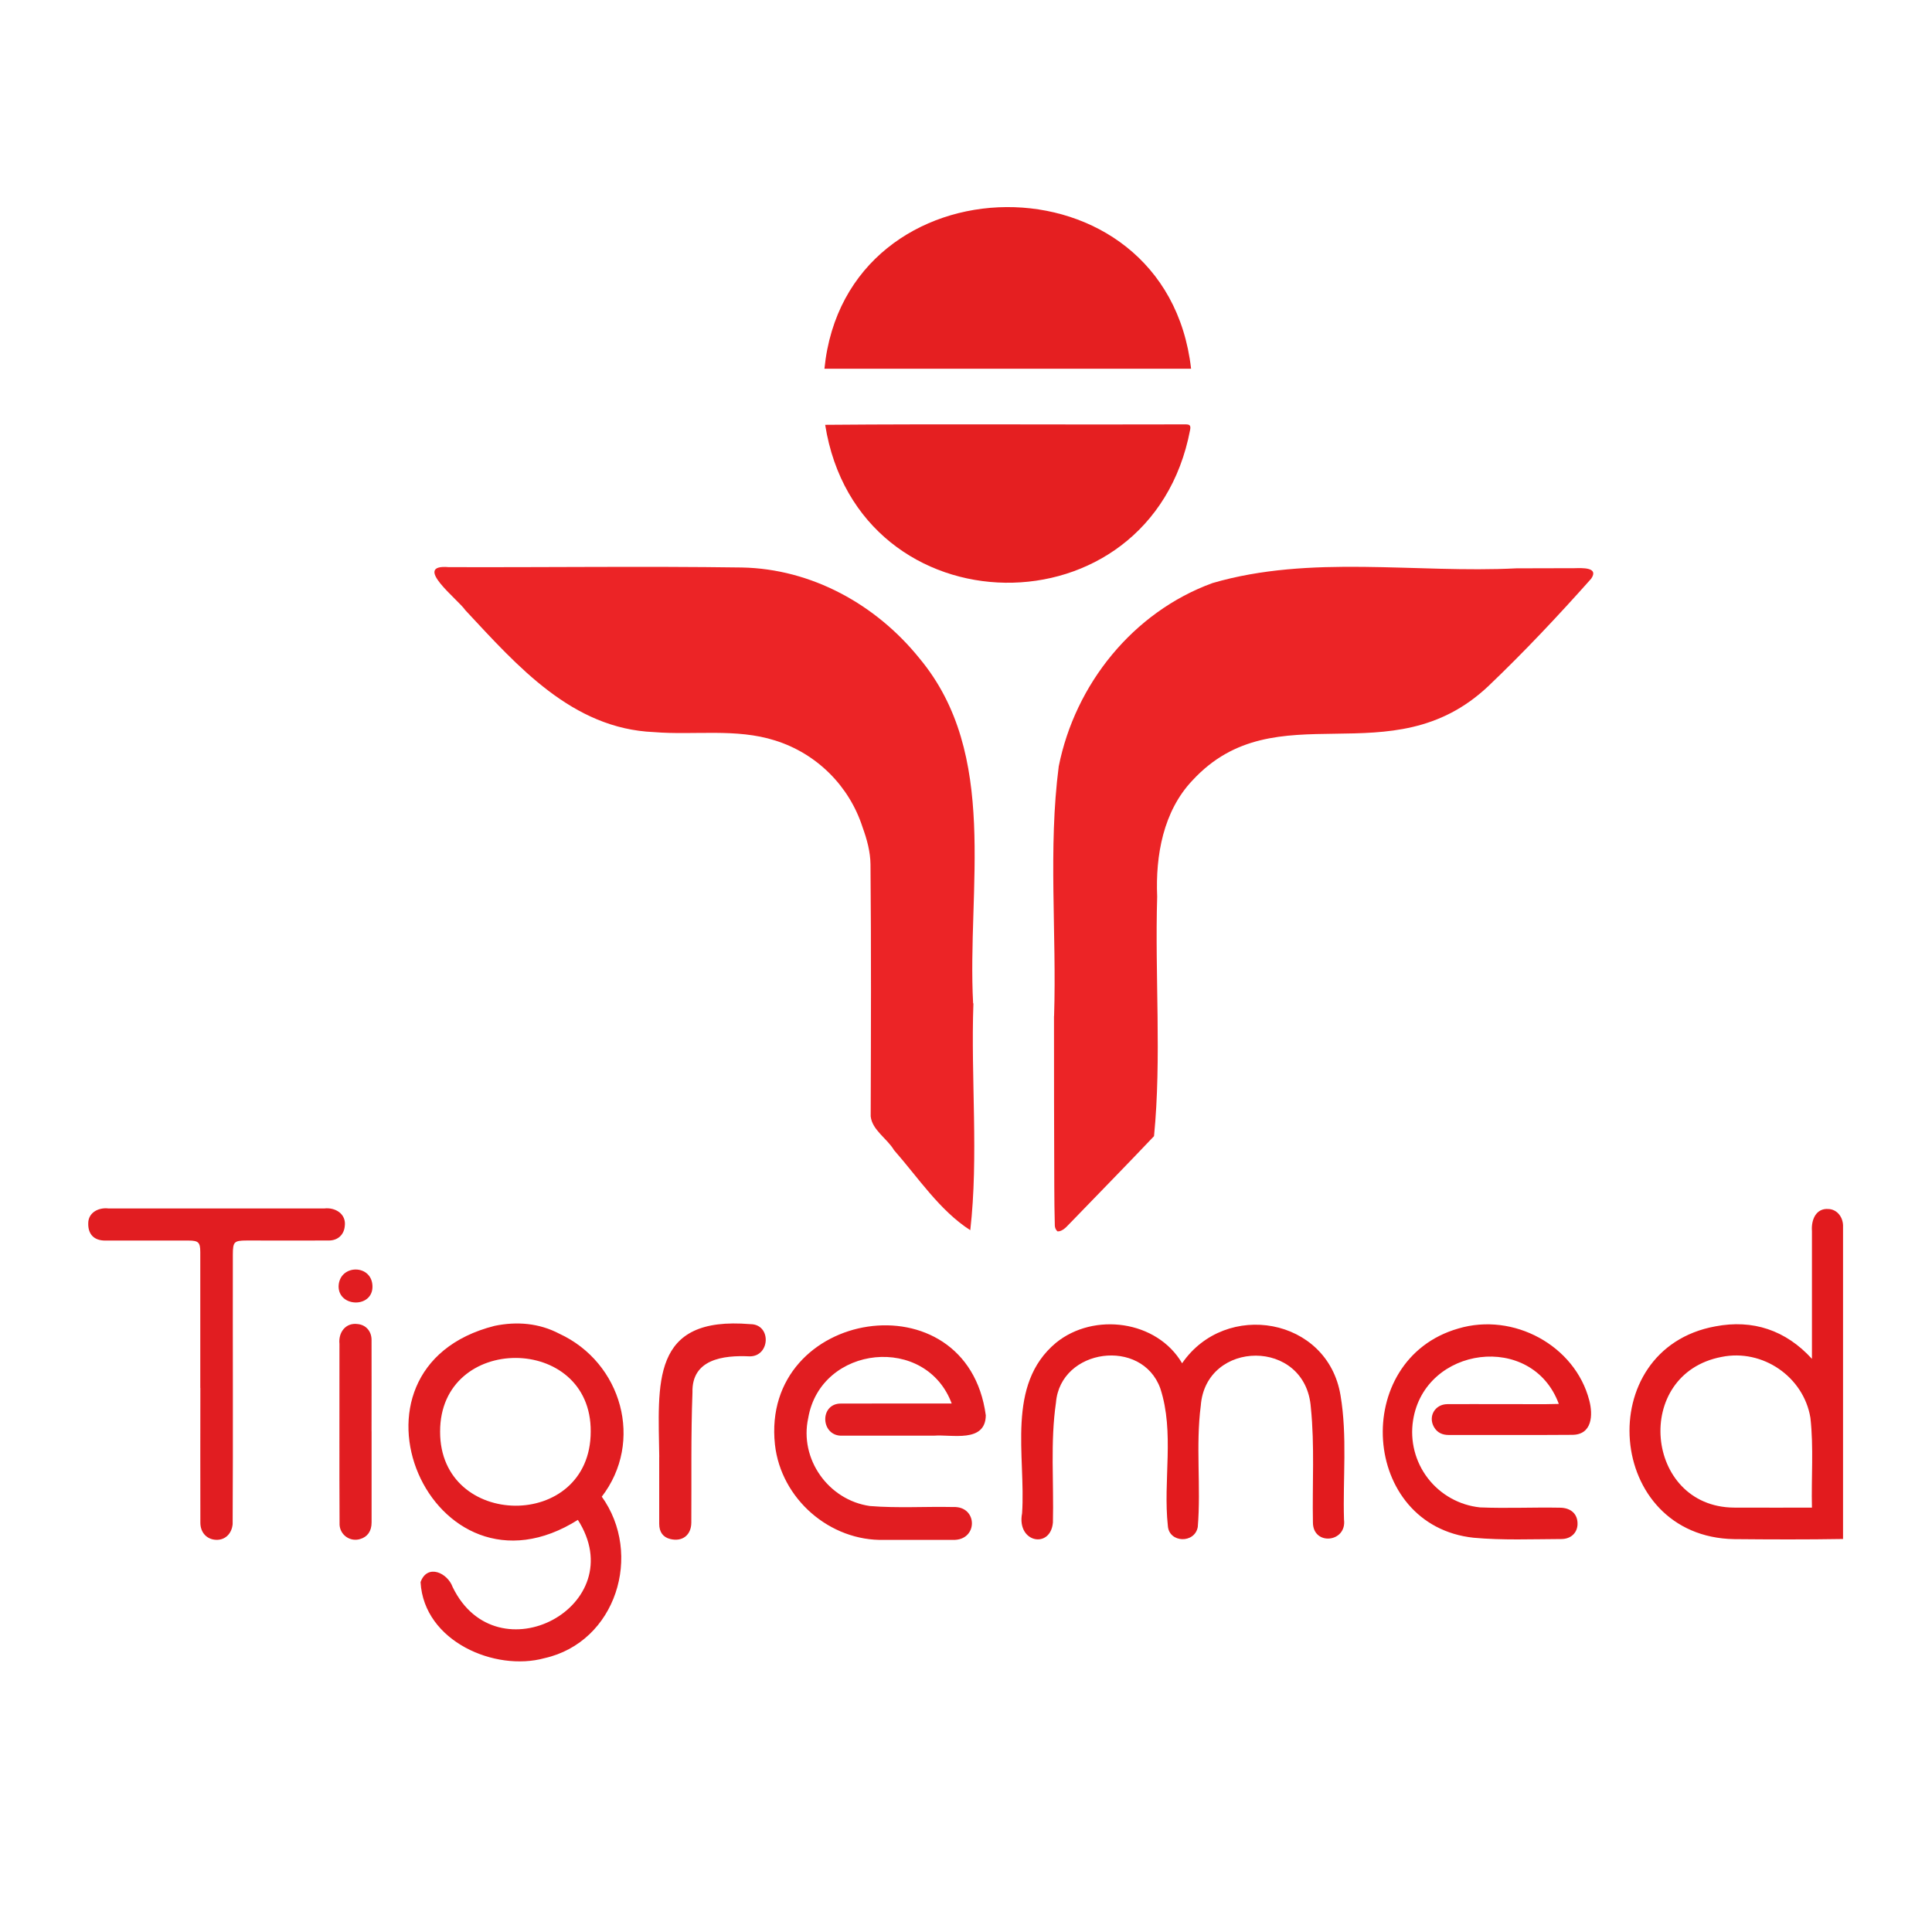
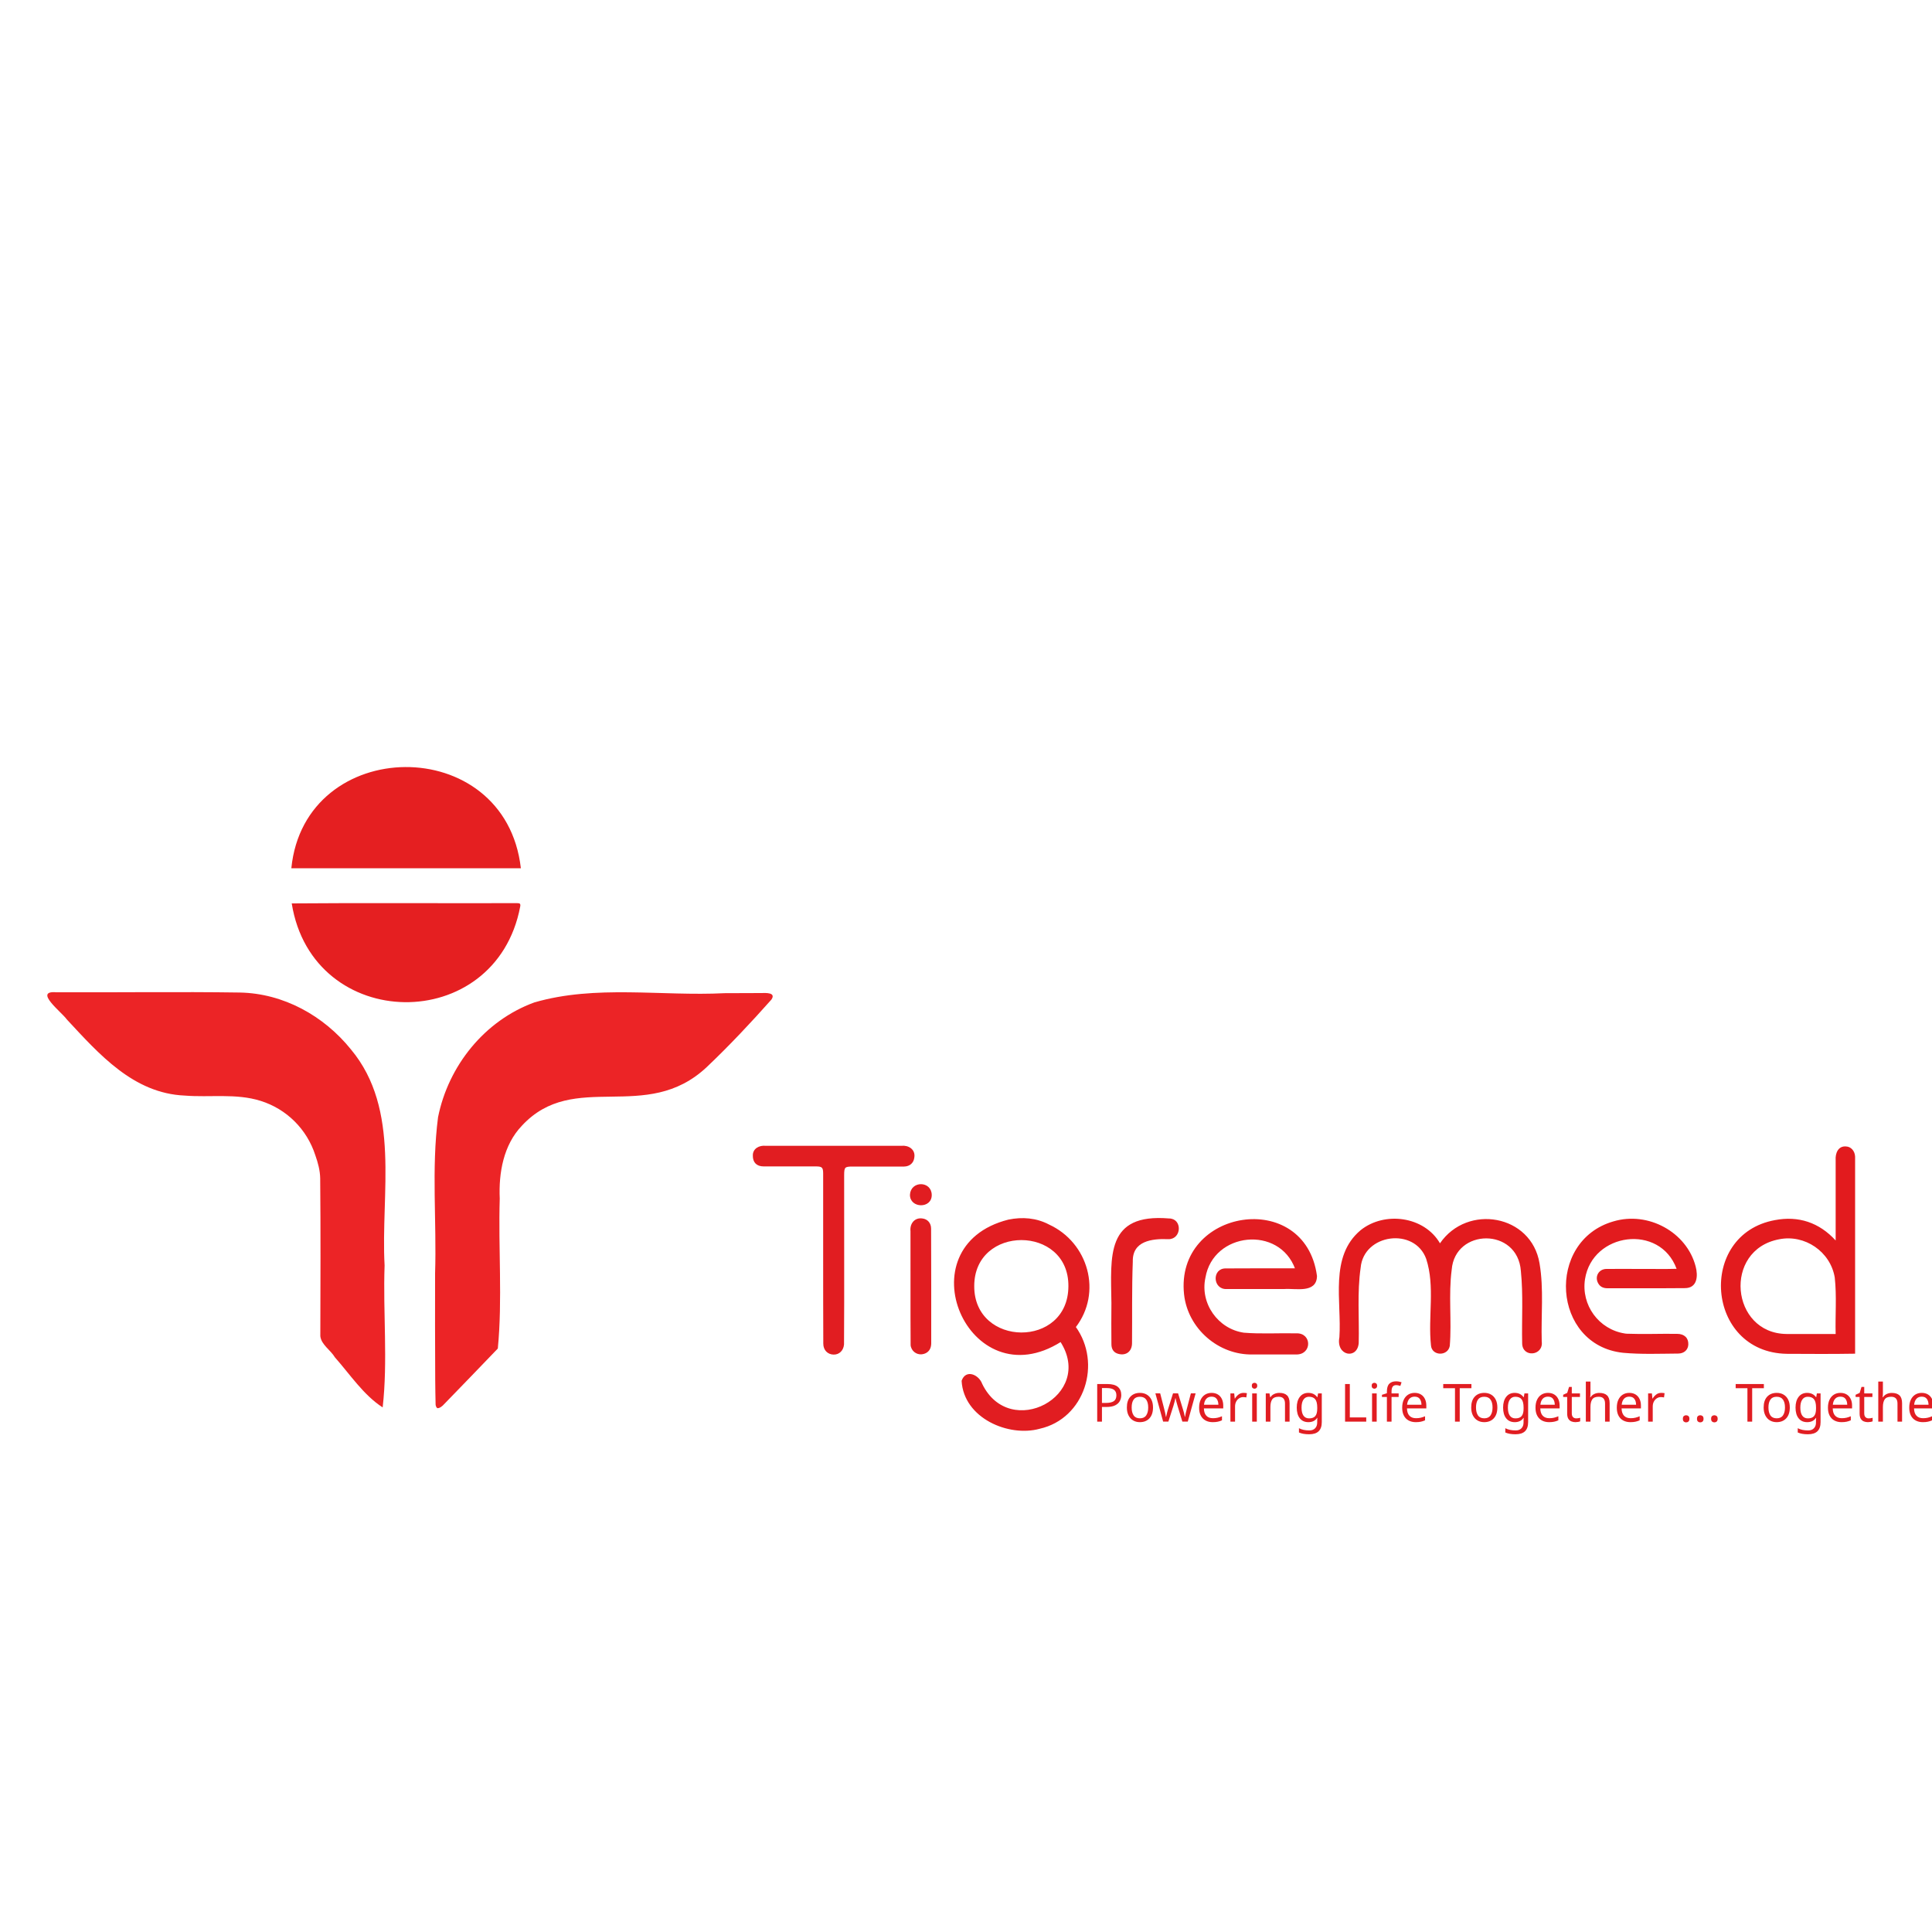
- <svg xmlns="http://www.w3.org/2000/svg" data-name="Layer 1" viewBox="0 0 1500 1500">
-   <path fill="#ec2426" d="M818.39 788.85C820.44 724.38 813.72 659 822 595c12.74-63.82 57.7-119.78 119.32-142.29 76.2-22.28 157.71-7.5 236.13-11.46 15 0 30-.09 45-.11 5.68-.1 19.21-.94 12.95 8.15-25.56 28.74-52.14 57-80 83.56-75.8 71.31-164.47 2.51-229.58 73.06-22.69 23.88-28.76 58.34-27.39 90.2-1.87 61.62 3.51 125.35-2.45 186-22 23.2-44.39 46-66.6 69-2.09 2.37-5.57 5.33-8.42 4.88a6.36 6.36 0 0 1-2-4.46c-.28-10.23-.38-20.47-.42-30.71q-.24-66-.22-131.95ZM755.75 779c-2.07 58.36 4.12 118.72-2.43 176.11-23.68-15.14-40.58-41-59.19-62.14-5.29-9-17-15.58-18.13-26.25.22-65.22.44-130.44-.15-195.65-.11-9.76-2.73-19.35-6.12-28.7a104 104 0 0 0-67.94-67.46c-30.44-9.66-62.77-3.94-94.1-6.51-63.54-2.66-106-51.34-146.34-94.58-5.89-8.62-41.82-35.92-13-33.5 75.84.26 151.72-.79 227.54.28 54.21 1 104.33 28.74 138 70.56 62.2 74.65 36.82 178.49 41.64 267.84Z" />
-   <path fill="#e51f21" d="M640.09 286.29c16.51-165.56 265.36-169.11 284.67 0ZM640.66 329.83c93.21-.79 186.39 0 279.6-.35 3.2 0 4.43.53 3.76 4.18-30.41 160.51-257.77 157.49-283.36-3.83" />
-   <path fill="#e11d21" stroke="#e11d21" stroke-miterlimit="10" d="M466.61 1162c32.3 44.67 11.23 112.54-44 124.91-38.06 10.49-93-12.84-95.58-58.5 5-13.84 20.11-6.71 23.93 3.94 34.66 71.63 141.65 14.75 97.86-53-113.52 72-194.41-116.74-64.65-149.48 17.09-3.53 34.24-2.15 49.89 6.08 48.26 22.28 65.6 83.37 32.55 126.05Zm-7.48-50.43c.67-76.82-118.12-77.23-117.93 0-.2 76.53 117.8 78.03 117.93-.03Z" />
-   <path fill="#e21b1e" d="M917.78 1058.44c33.79-49.2 113-35.6 123 24.91 5.35 31.75 1.75 64.36 2.7 96.44 2.31 17.93-24.18 20.56-24.13 2.13-.57-29.68 1.42-59.52-1.61-89.09-3.91-54.12-81.56-52.85-85.45-1.53-4.06 31.16.23 63-2.34 94.22-2.31 13.06-22.33 12.5-23.23-.84-3.83-35.29 5.33-72.57-5.87-106.75-14.29-39.56-77.45-31.07-81 11-4.46 30.78-1.6 62.11-2.37 93.12-1.73 20.68-28.29 15.83-23.94-7.11 3-44.47-12.77-99.79 26.32-132.4 29.42-23.95 78.43-17.43 97.92 15.9M1406.79 1055v-99.25c-.66-8.7 3.14-17.85 12.79-17.07 6.2.17 11.06 5.56 11.35 12.57v243.62c-28.18.48-56.31.37-84.48.11-100.16-1.72-110.94-147.62-14.69-165.19 29.07-5.58 54.67 2.9 75.03 25.21m0 115.51c-.57-23.31 1.4-46.55-1.19-69.71-5.25-31.93-37.17-53.74-68.91-47.3-69.41 13.19-59.77 116.17 9.25 117 20.35.08 40.47.03 60.85.03ZM1210.26 1090c-20.68-56.14-104.2-44.89-113.16 12.8a58.78 58.78 0 0 0 52 67.54c20.52.86 41.26-.16 61.84.23 8.87 0 14.14 5.06 13.85 13-.23 6.35-4.94 11.3-12.52 11.33-22.73.08-45.58 1.06-68.15-1-87.78-9.4-95.77-138.26-12-162.41 42.92-12.85 90.74 13.2 101.77 55.7 3 11.31 2.41 26.93-13.48 26.82-31.86.27-63.73 0-95.59.11-5 0-9-1.79-11.53-6.26-4.63-8.21.82-17.6 10.37-17.68 13.87-.12 27.74 0 41.61 0 15.08-.18 29.87.33 44.99-.18" />
-   <path fill="#e11d21" stroke="#e11d21" stroke-miterlimit="10" d="M739.62 1090.19c-19.92-55.3-102.79-46.59-112.61 10.68-7.06 32.09 15.8 64.28 48.31 68.9 21.51 1.75 43.22.32 64.8.78 18.65-.78 18.7 25.15-.25 24.51-17.75.06-35.5 0-53.25 0-42 1.18-79.76-31.6-84.45-73.48-11.35-105 148.2-130.36 162.7-22.68-.27 21-25.78 14.16-39.76 15.25h-70.88c-16.56.95-17.65-24.14-1.23-23.93 28.92-.11 57.68.02 86.62-.03ZM156 1076.66V972.05c0-7.72-1.68-9.38-9.51-9.38H81.63c-8.31 0-12.79-4.65-12.62-12.77-.09-8 7.5-12 15-11.18h168c8.26-.88 16.48 4.19 15.16 13.3-.62 6.36-5.12 10.58-11.83 10.61-21.25.09-42.49 0-63.74 0-10.14 0-11.32 1.18-11.32 11.43-.14 69.73.25 139.48-.15 209.2-.65 7.18-5.54 11.91-12.07 11.77-7-.15-11.95-5.23-12-12.68q-.09-52.86 0-105.73ZM512.37 1132.19c-.79-58.47-7-110.08 70.16-103.62 15.86-.09 14.94 24.15-.53 24-20.83-1-45.53 2.36-44.87 28.5-1.26 33.66-.66 67.41-.89 101.11-.09 9.37-6.63 14.42-15.67 12.24-5.38-1.29-8.25-5.11-8.26-11.28q-.06-25.49 0-51ZM288 1111.55v70.48c0 6.58-3.09 10.89-8.64 12.43a11.81 11.81 0 0 1-15.22-10.59c-.27-46.85 0-93.73-.09-140.59-.89-8.41 4.51-16.1 13.7-14.78 6 .61 10.2 5.28 10.22 11.81.08 23.74 0 47.49 0 71.24ZM288.68 998.66c.37 16.44-25.58 15.84-25.29-.16.72-16.5 25.02-16.5 25.29.16Z" />
-   <path fill="none" d="M0 0h1500v1500H0z" />
+ <svg xmlns="http://www.w3.org/2000/svg" version="1.1" id="Layer_1" x="0px" y="0px" viewBox="0 0 1500 1500" style="enable-background:new 0 0 1500 1500;" xml:space="preserve">
+   <style type="text/css">
+ 	.st0{fill:#EC2426;}
+ 	.st1{fill:#E51F21;}
+ 	.st2{fill:#E11D21;stroke:#E11D21;stroke-miterlimit:10;}
+ 	.st3{fill:#E21B1E;}
+ 	.st4{fill:none;}
+ 	.st5{fill:#E11D22;}
+ 	.st6{font-family:'Nunito-Regular';}
+ 	.st7{font-size:40.91px;}
+ </style>
+   <path class="st0" d="M337.8,988.7c1.3-40.4-2.9-81.3,2.3-121.3c8-39.9,36.1-75,74.7-89.1c47.7-13.9,98.7-4.7,147.8-7.2  c9.4,0,18.8-0.1,28.2-0.1c3.6-0.1,12-0.6,8.1,5.1c-16,18-32.6,35.7-50.1,52.3c-47.4,44.6-103,1.6-143.7,45.7  c-14.2,14.9-18,36.5-17.1,56.5c-1.2,38.6,2.2,78.5-1.5,116.4c-13.8,14.5-27.8,28.8-41.7,43.2c-1.3,1.5-3.5,3.3-5.3,3.1  c-0.8-0.7-1.2-1.7-1.3-2.8c-0.2-6.4-0.2-12.8-0.3-19.2C337.8,1043.8,337.7,1016.2,337.8,988.7L337.8,988.7z M298.6,982.5  c-1.3,36.5,2.6,74.3-1.5,110.2c-14.8-9.5-25.4-25.7-37.1-38.9c-3.3-5.6-10.6-9.8-11.3-16.4c0.1-40.8,0.3-81.6-0.1-122.5  c-0.1-6.1-1.7-12.1-3.8-18c-6.5-20.2-22.3-35.9-42.5-42.2c-19.1-6-39.3-2.5-58.9-4.1c-39.8-1.7-66.4-32.1-91.6-59.2  c-3.7-5.4-26.2-22.5-8.1-21c47.5,0.2,95-0.5,142.4,0.2c33.9,0.6,65.3,18,86.4,44.2c38.9,46.7,23,111.7,26.1,167.7L298.6,982.5z" />
+   <path class="st1" d="M226.2,674.1c10.3-103.6,166.1-105.9,178.2,0H226.2z M226.5,701.4c58.3-0.5,116.7,0,175-0.2  c2,0,2.8,0.3,2.4,2.6C384.9,804.2,242.6,802.3,226.5,701.4" />
+   <path class="st2" d="M834.7,1030.3c20.3,28.1,7.1,70.7-27.6,78.5c-23.9,6.6-58.4-8.1-60-36.7c3.1-8.7,12.6-4.2,15,2.5  c21.8,45,89,9.3,61.5-33.3c-71.3,45.2-122.1-73.3-40.6-93.9c10.7-2.2,21.5-1.4,31.3,3.8C844.5,965.1,855.4,1003.5,834.7,1030.3  L834.7,1030.3z M830,998.6c0.4-48.3-74.2-48.5-74.1,0C755.8,1046.7,829.9,1047.7,830,998.6L830,998.6z" />
+   <path class="st3" d="M1118,965.3c21.2-30.9,71-22.4,77.3,15.6c3.4,19.9,1.1,40.4,1.7,60.6c1.5,11.3-15.2,12.9-15.2,1.3  c-0.4-18.6,0.9-37.4-1-56c-2.5-34-51.2-33.2-53.7-1c-2.6,19.6,0.1,39.6-1.5,59.2c-1.5,8.2-14,7.9-14.6-0.5  c-2.4-22.2,3.3-45.6-3.7-67.1c-9-24.8-48.6-19.5-50.9,6.9c-2.8,19.3-1,39-1.5,58.5c-1.1,13-17.8,9.9-15-4.5  c1.9-27.9-8-62.7,16.5-83.2C1075,940.2,1105.8,944.3,1118,965.3 M1425.2,963.1v-62.3c-0.4-5.5,2-11.2,8-10.7  c3.9,0.1,6.9,3.5,7.1,7.9v153c-17.7,0.3-35.4,0.2-53.1,0.1c-62.9-1.1-69.7-92.7-9.2-103.8C1396.3,943.8,1412.4,949.1,1425.2,963.1   M1425.2,1035.7c-0.4-14.6,0.9-29.2-0.7-43.8c-3.3-20.1-23.3-33.8-43.3-29.7c-43.6,8.3-37.5,73,5.8,73.5  C1399.7,1035.7,1412.4,1035.7,1425.2,1035.7L1425.2,1035.7z M1301.7,985.1c-13-35.3-65.4-28.2-71.1,8c-3.1,20.1,10.6,39,30.8,42.2  c0.6,0.1,1.3,0.2,1.9,0.2c12.9,0.5,25.9-0.1,38.8,0.1c5.6,0,8.9,3.2,8.7,8.2c-0.1,4-3.1,7.1-7.9,7.1c-14.3,0.1-28.6,0.7-42.8-0.6  c-55.1-5.9-60.2-86.8-7.5-102c27-8.1,57,8.3,63.9,35c1.9,7.1,1.5,16.9-8.5,16.8c-20,0.2-40,0-60,0.1c-3.1,0-5.7-1.1-7.2-3.9  c-2.9-5.2,0.5-11.1,6.5-11.1c8.7-0.1,17.4,0,26.1,0C1283,985.1,1292.2,985.4,1301.7,985.1" />
+   <path class="st2" d="M1006.1,985.2c-12.5-34.7-64.6-29.3-70.7,6.7c-4.4,20.2,9.9,40.4,30.3,43.3c13.5,1.1,27.1,0.2,40.7,0.5  c11.7-0.5,11.7,15.8-0.2,15.4c-11.1,0-22.3,0-33.4,0c-26.4,0.7-50.1-19.8-53-46.2c-7.1-66,93.1-81.9,102.2-14.2  c-0.2,13.2-16.2,8.9-25,9.6h-44.5c-10.4,0.6-11.1-15.2-0.8-15C969.9,985.2,988,985.2,1006.1,985.2z M639.6,976.7V911  c0-4.8-1.1-5.9-6-5.9h-40.7c-5.2,0-8-2.9-7.9-8c-0.1-5,4.7-7.5,9.4-7h105.5c5.2-0.6,10.4,2.6,9.5,8.4c-0.4,4-3.2,6.6-7.4,6.7  c-13.3,0.1-26.7,0-40,0c-6.4,0-7.1,0.7-7.1,7.2c-0.1,43.8,0.2,87.6-0.1,131.4c-0.4,4.5-3.5,7.5-7.6,7.4c-4.4-0.1-7.5-3.3-7.5-8  C639.6,1021,639.6,998.8,639.6,976.7L639.6,976.7z M863.4,1011.6c-0.5-36.7-4.4-69.1,44.1-65.1c10-0.1,9.4,15.2-0.3,15.1  c-13.1-0.6-28.6,1.5-28.2,17.9c-0.8,21.1-0.4,42.3-0.6,63.5c-0.1,5.9-4.2,9.1-9.8,7.7c-3.4-0.8-5.2-3.2-5.2-7.1  C863.3,1032.9,863.3,1022.2,863.4,1011.6L863.4,1011.6z M722.5,998.6v44.3c0,4.1-1.9,6.8-5.4,7.8c-3.9,1.2-8.1-1-9.3-4.9  c-0.2-0.6-0.3-1.1-0.3-1.7c-0.2-29.4,0-58.9-0.1-88.3c-0.6-5.3,2.8-10.1,8.6-9.3c3.8,0.4,6.4,3.3,6.4,7.4  C722.5,968.8,722.4,983.7,722.5,998.6L722.5,998.6z M722.9,927.7c0.2,10.3-16.1,9.9-15.9-0.1C707.5,917.3,722.7,917.3,722.9,927.7z" />
+   <path class="st4" d="M0,0h1500v1500H0V0z" />
+   <g>
+     <text transform="matrix(1 0 0 1 847.8983 1103.753)" class="st5 st6 st7">Powering Life Together ... Together</text>
+   </g>
</svg>
